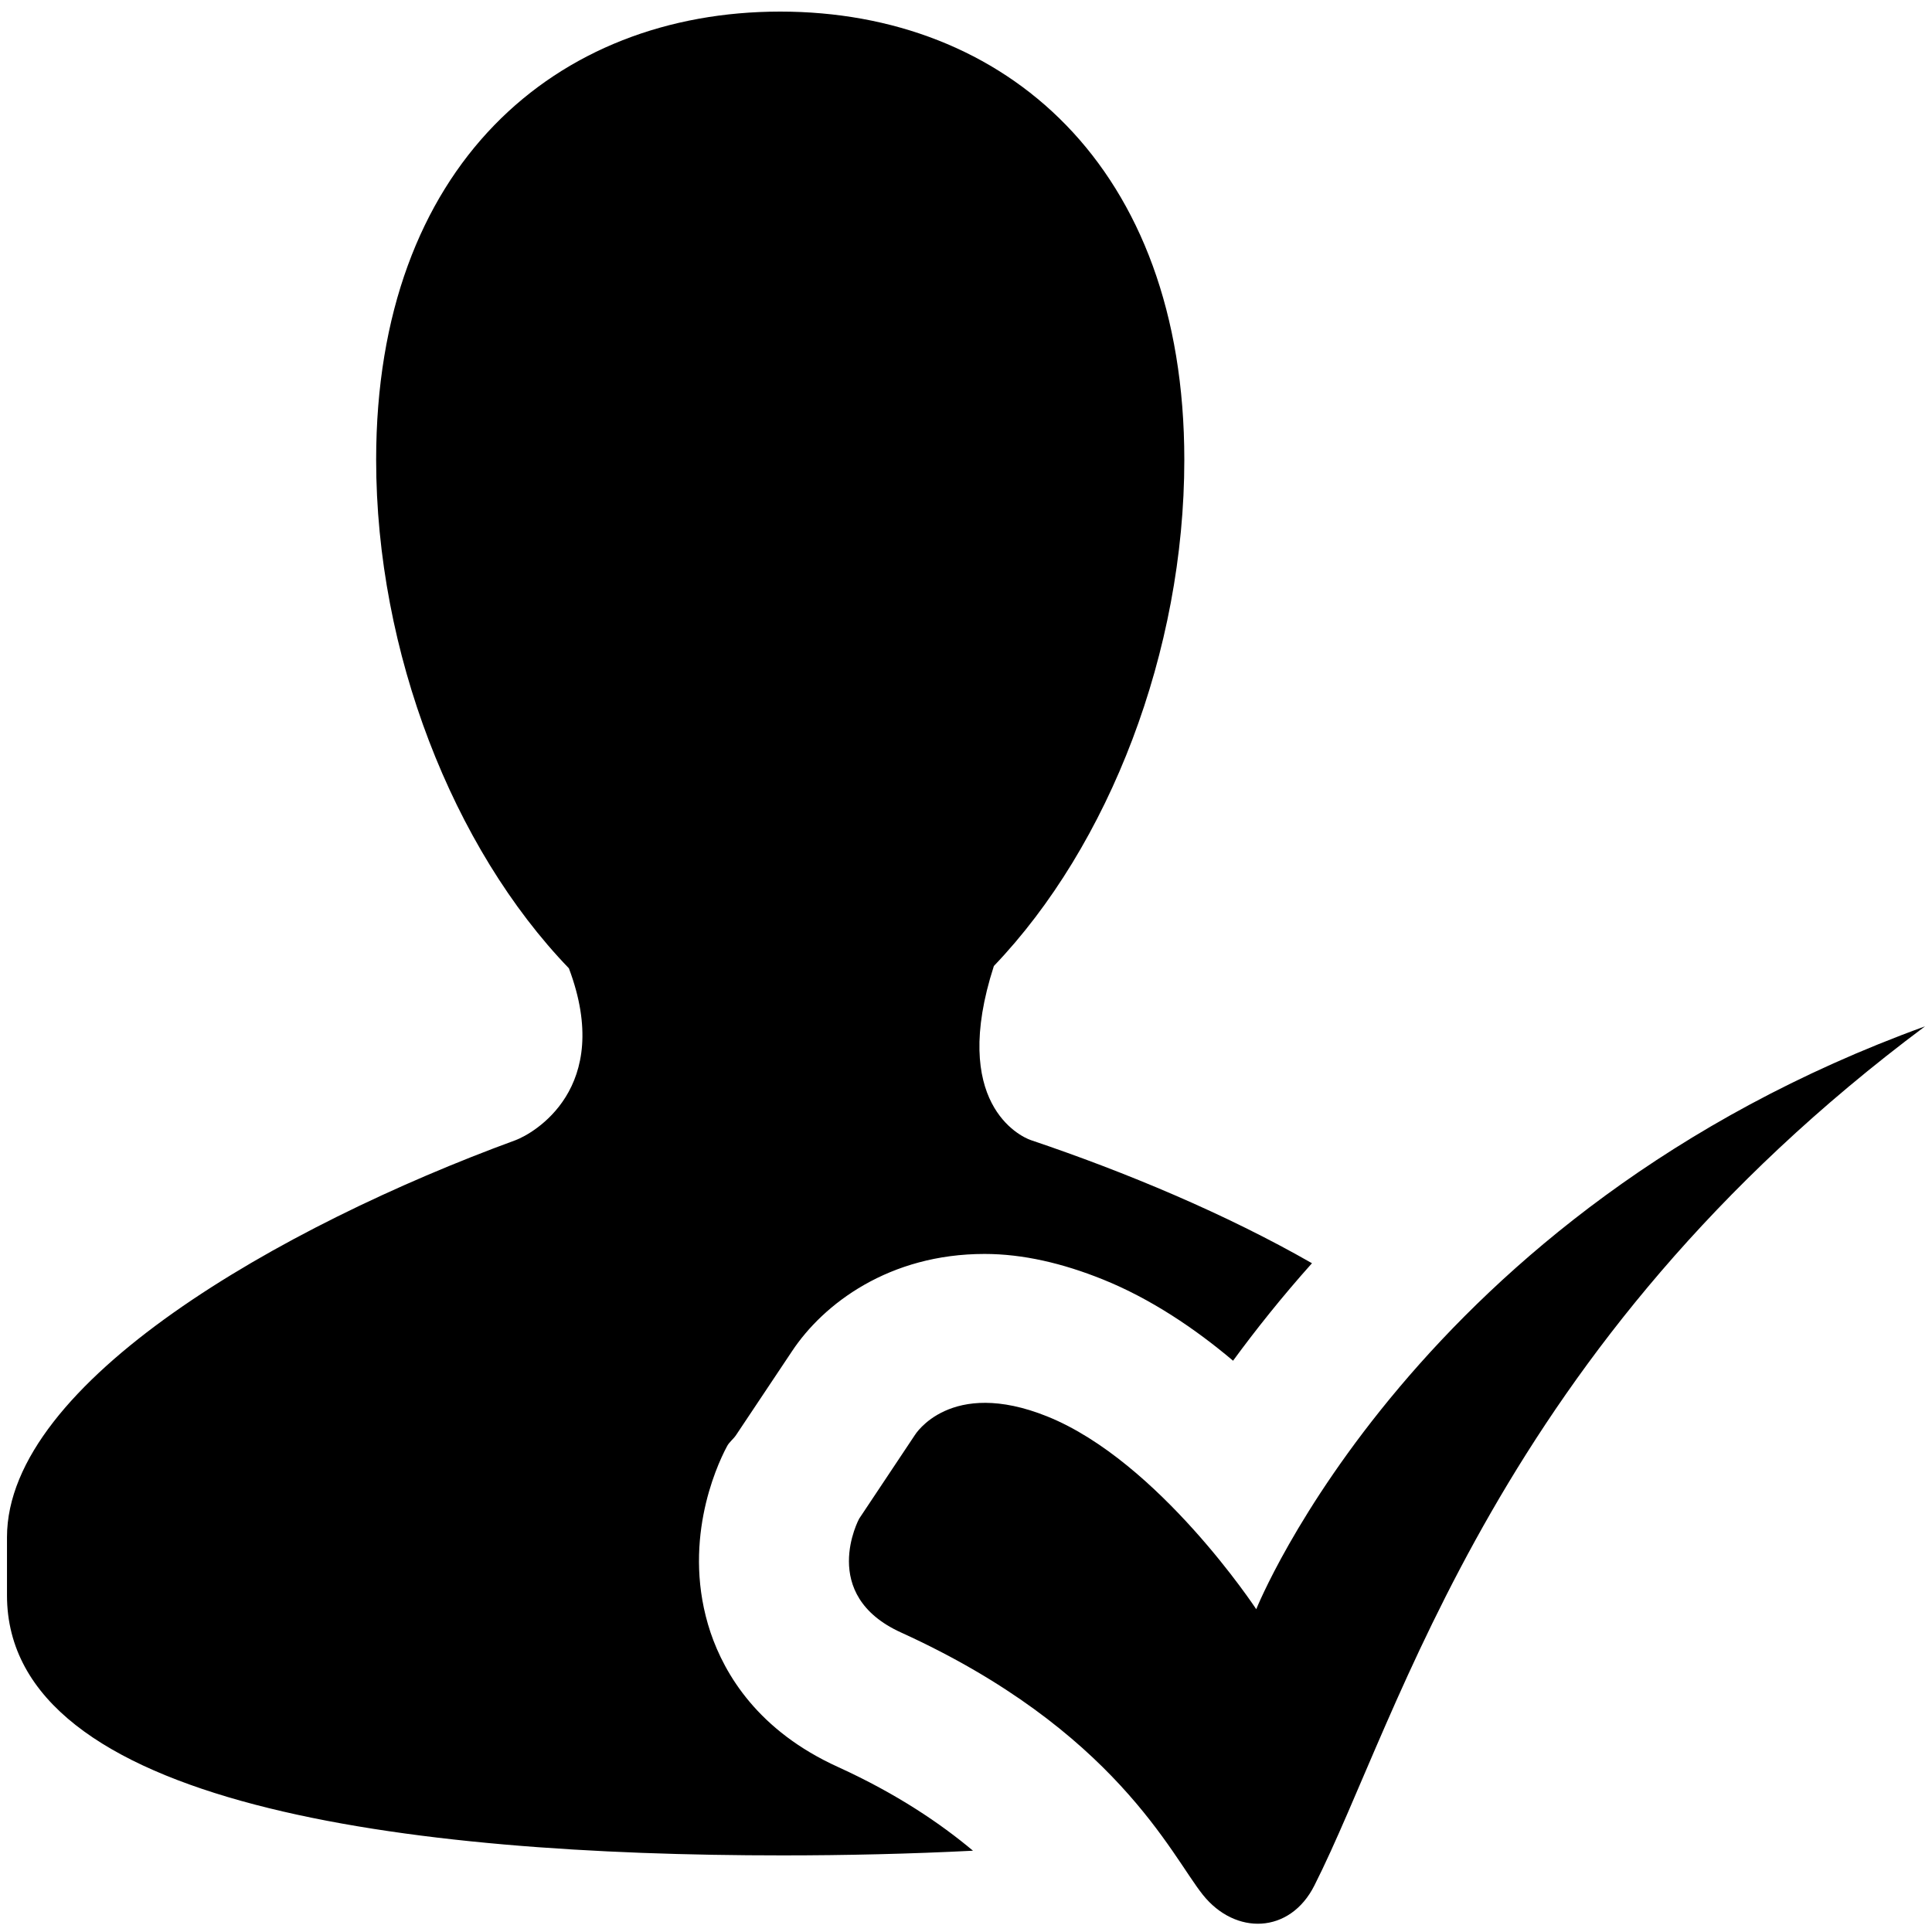
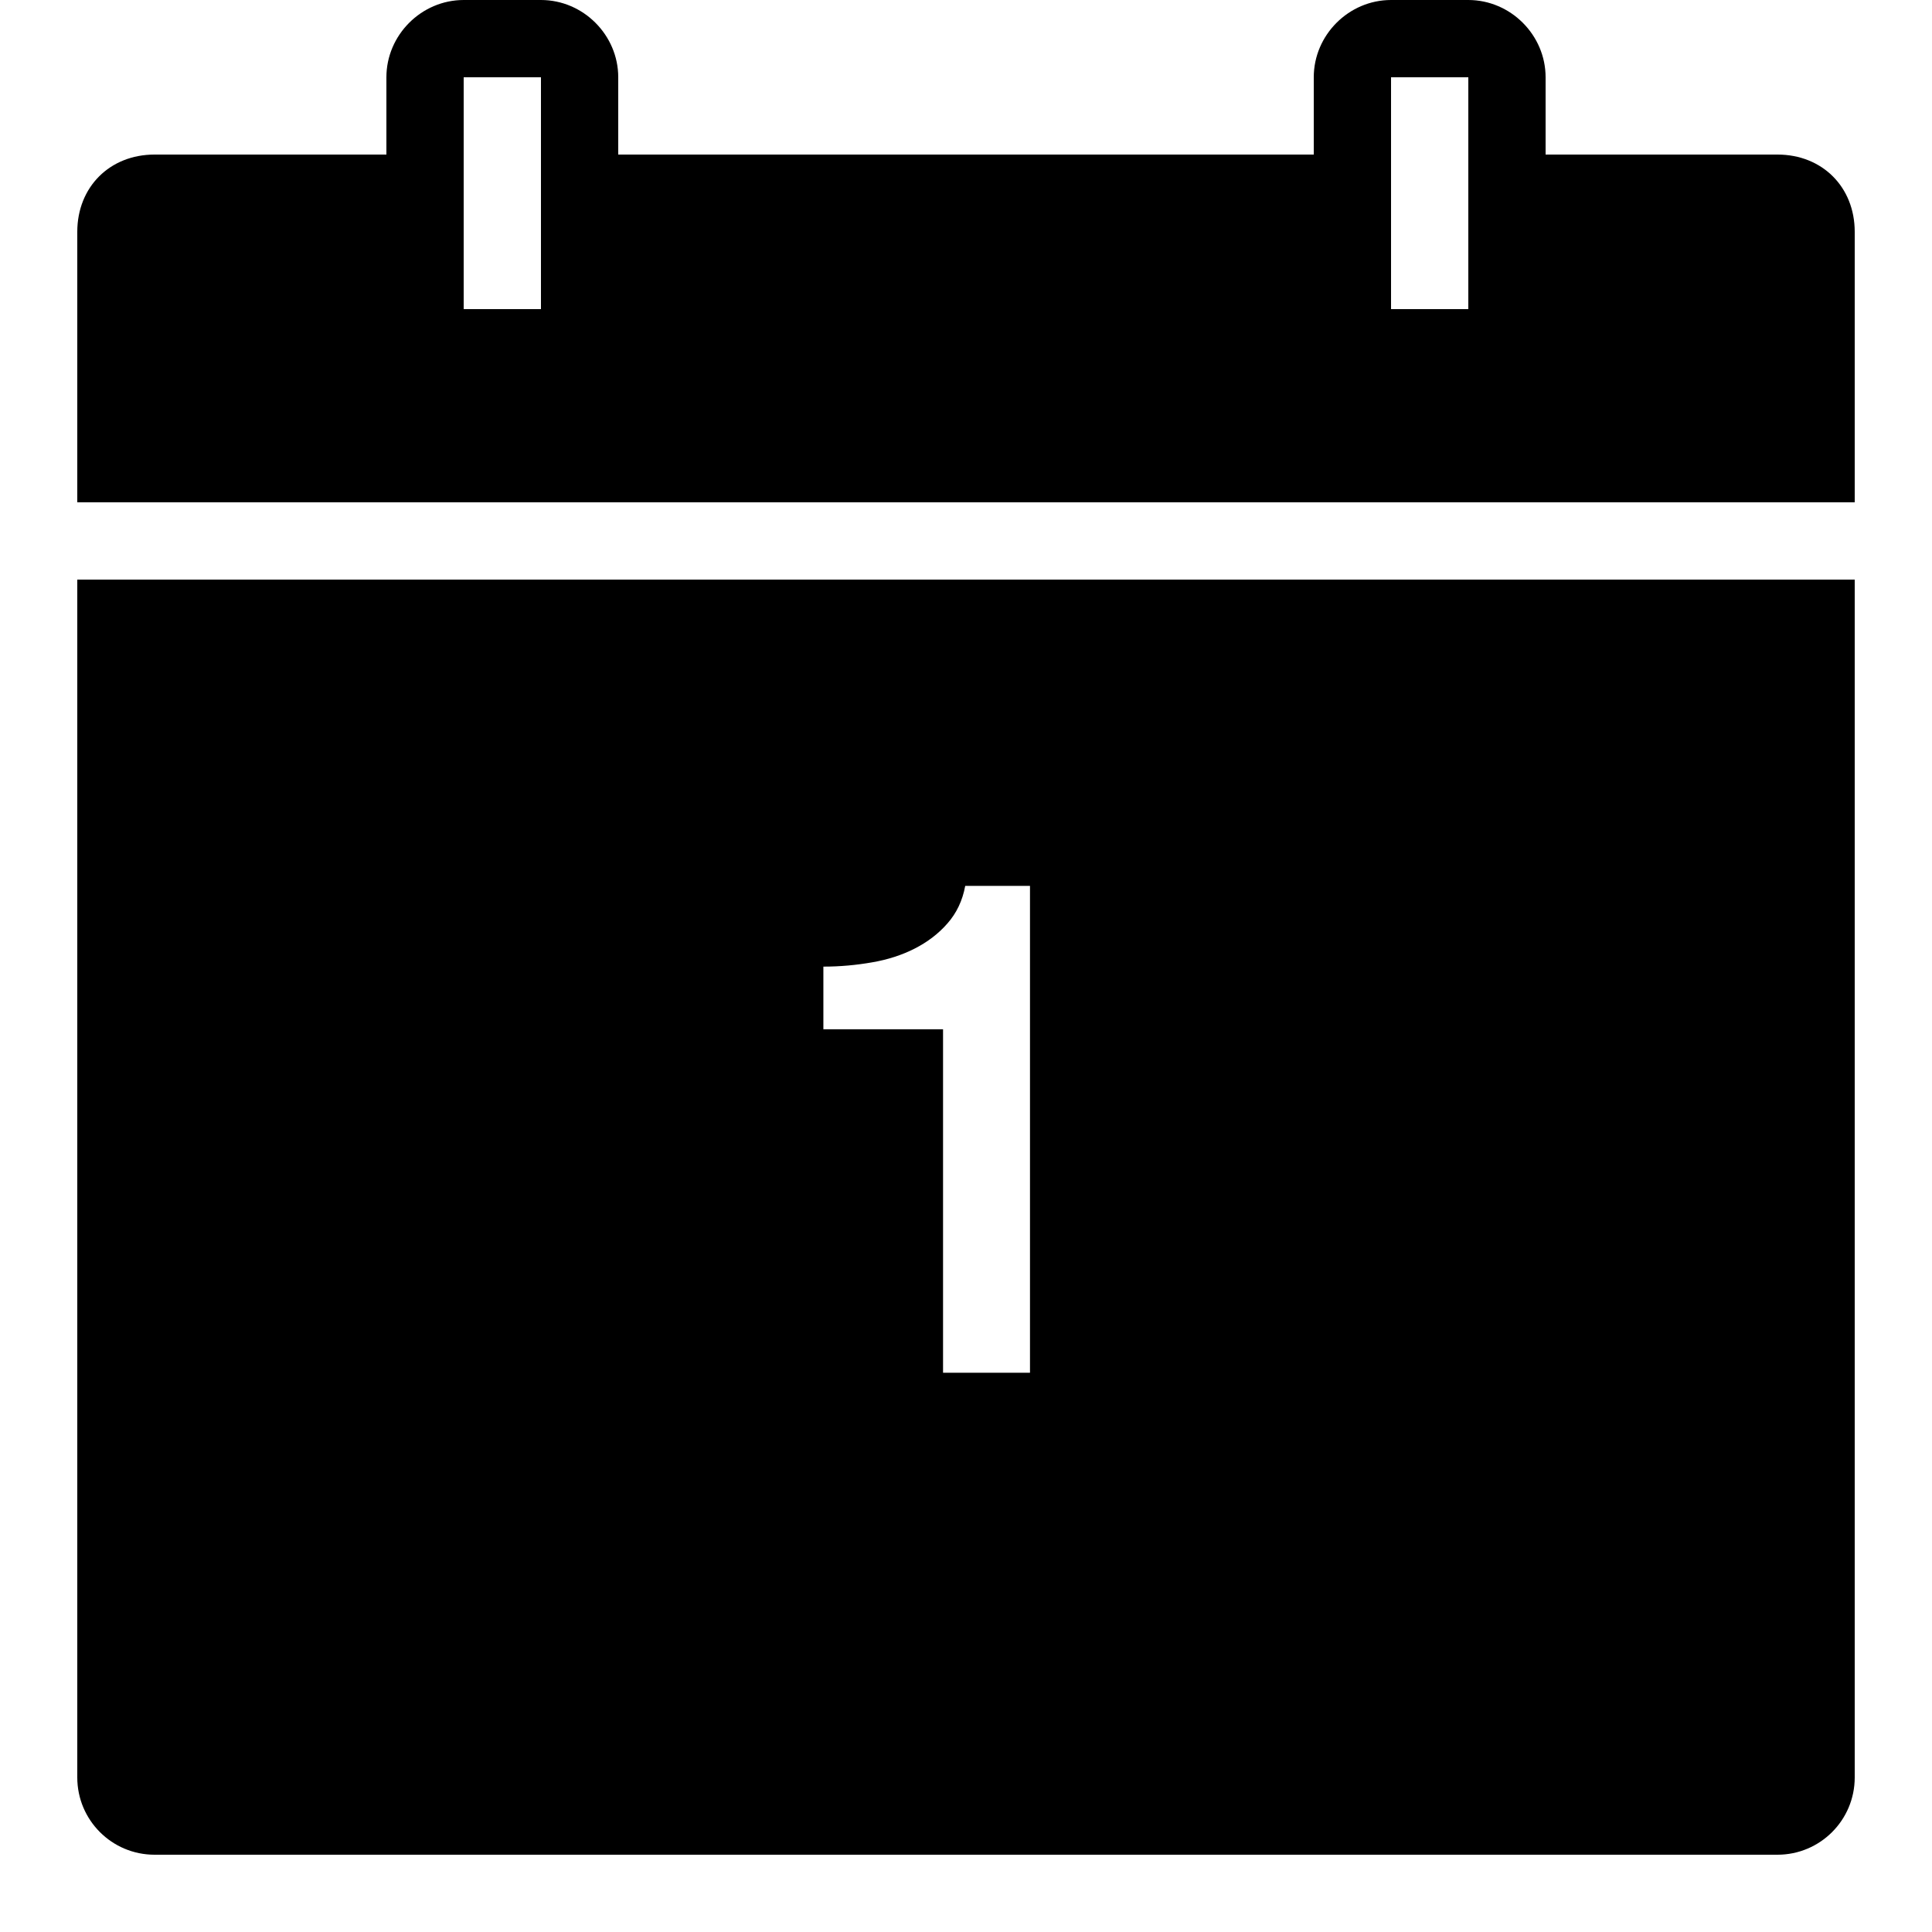
- <svg xmlns="http://www.w3.org/2000/svg" viewBox="0 0 26 26" fill="#000000">
-   <path d="M 10.5 0.156 C 7.484 0.156 5.062 2.227 5.062 6.188 C 5.062 8.773 6.094 11.41 7.656 13.031 C 8.266 14.652 7.168 15.258 6.938 15.344 C 3.781 16.5 0.094 18.602 0.094 20.688 L 0.094 21.469 C 0.094 24.312 5.508 24.969 10.531 24.969 C 11.383 24.969 12.254 24.949 13.094 24.906 C 12.656 24.539 12.07 24.141 11.281 23.781 C 10.203 23.293 9.754 22.535 9.562 21.969 C 9.168 20.789 9.629 19.754 9.781 19.469 C 9.812 19.406 9.867 19.371 9.906 19.312 L 10.656 18.188 C 11.082 17.543 11.969 16.875 13.25 16.875 C 13.766 16.875 14.301 17 14.844 17.219 C 15.484 17.477 16.082 17.879 16.594 18.312 C 16.891 17.906 17.254 17.449 17.656 17 C 16.496 16.336 15.148 15.773 13.875 15.344 C 13.723 15.293 12.781 14.84 13.375 13 C 14.93 11.375 15.938 8.762 15.938 6.188 C 15.938 2.227 13.516 0.156 10.5 0.156 Z M 25.906 13.812 C 19.047 16.301 16.906 21.656 16.906 21.656 C 16.906 21.656 15.598 19.668 14.094 19.062 C 12.785 18.535 12.312 19.312 12.312 19.312 L 11.562 20.438 C 11.562 20.438 11.008 21.461 12.125 21.969 C 15.008 23.281 15.762 24.969 16.188 25.5 C 16.625 26.047 17.359 26.027 17.688 25.375 C 18.848 23.082 20.137 18.117 25.906 13.812 Z" fill="#000000" />
+ <svg xmlns="http://www.w3.org/2000/svg" viewBox="0 0 50 50" fill="#000000">
+   <path d="M 12 0 C 10.906 0 10 0.906 10 2 L 10 4 L 4 4 C 2.84 4 2 4.84 2 6 L 2 13 L 48 13 L 48 6 C 48 4.84 47.16 4 46 4 L 40 4 L 40 2 C 40 0.906 39.094 0 38 0 L 36 0 C 34.906 0 34 0.906 34 2 L 34 4 L 16 4 L 16 2 C 16 0.906 15.094 0 14 0 Z M 12 2 L 14 2 L 14 8 L 12 8 Z M 36 2 L 38 2 L 38 8 L 36 8 Z M 2 15 L 2 46 C 2 47.105 2.895 48 4 48 L 46 48 C 47.105 48 48 47.105 48 46 L 48 15 Z M 24.98 22.926 L 26.656 22.926 L 26.656 35.527 L 24.406 35.527 L 24.406 26.637 L 21.309 26.637 L 21.309 25.016 C 21.742 25.016 22.16 24.977 22.566 24.906 C 22.977 24.836 23.348 24.715 23.676 24.547 C 24.004 24.379 24.289 24.164 24.52 23.898 C 24.754 23.633 24.91 23.309 24.98 22.926 Z" fill="#000000" />
</svg>
